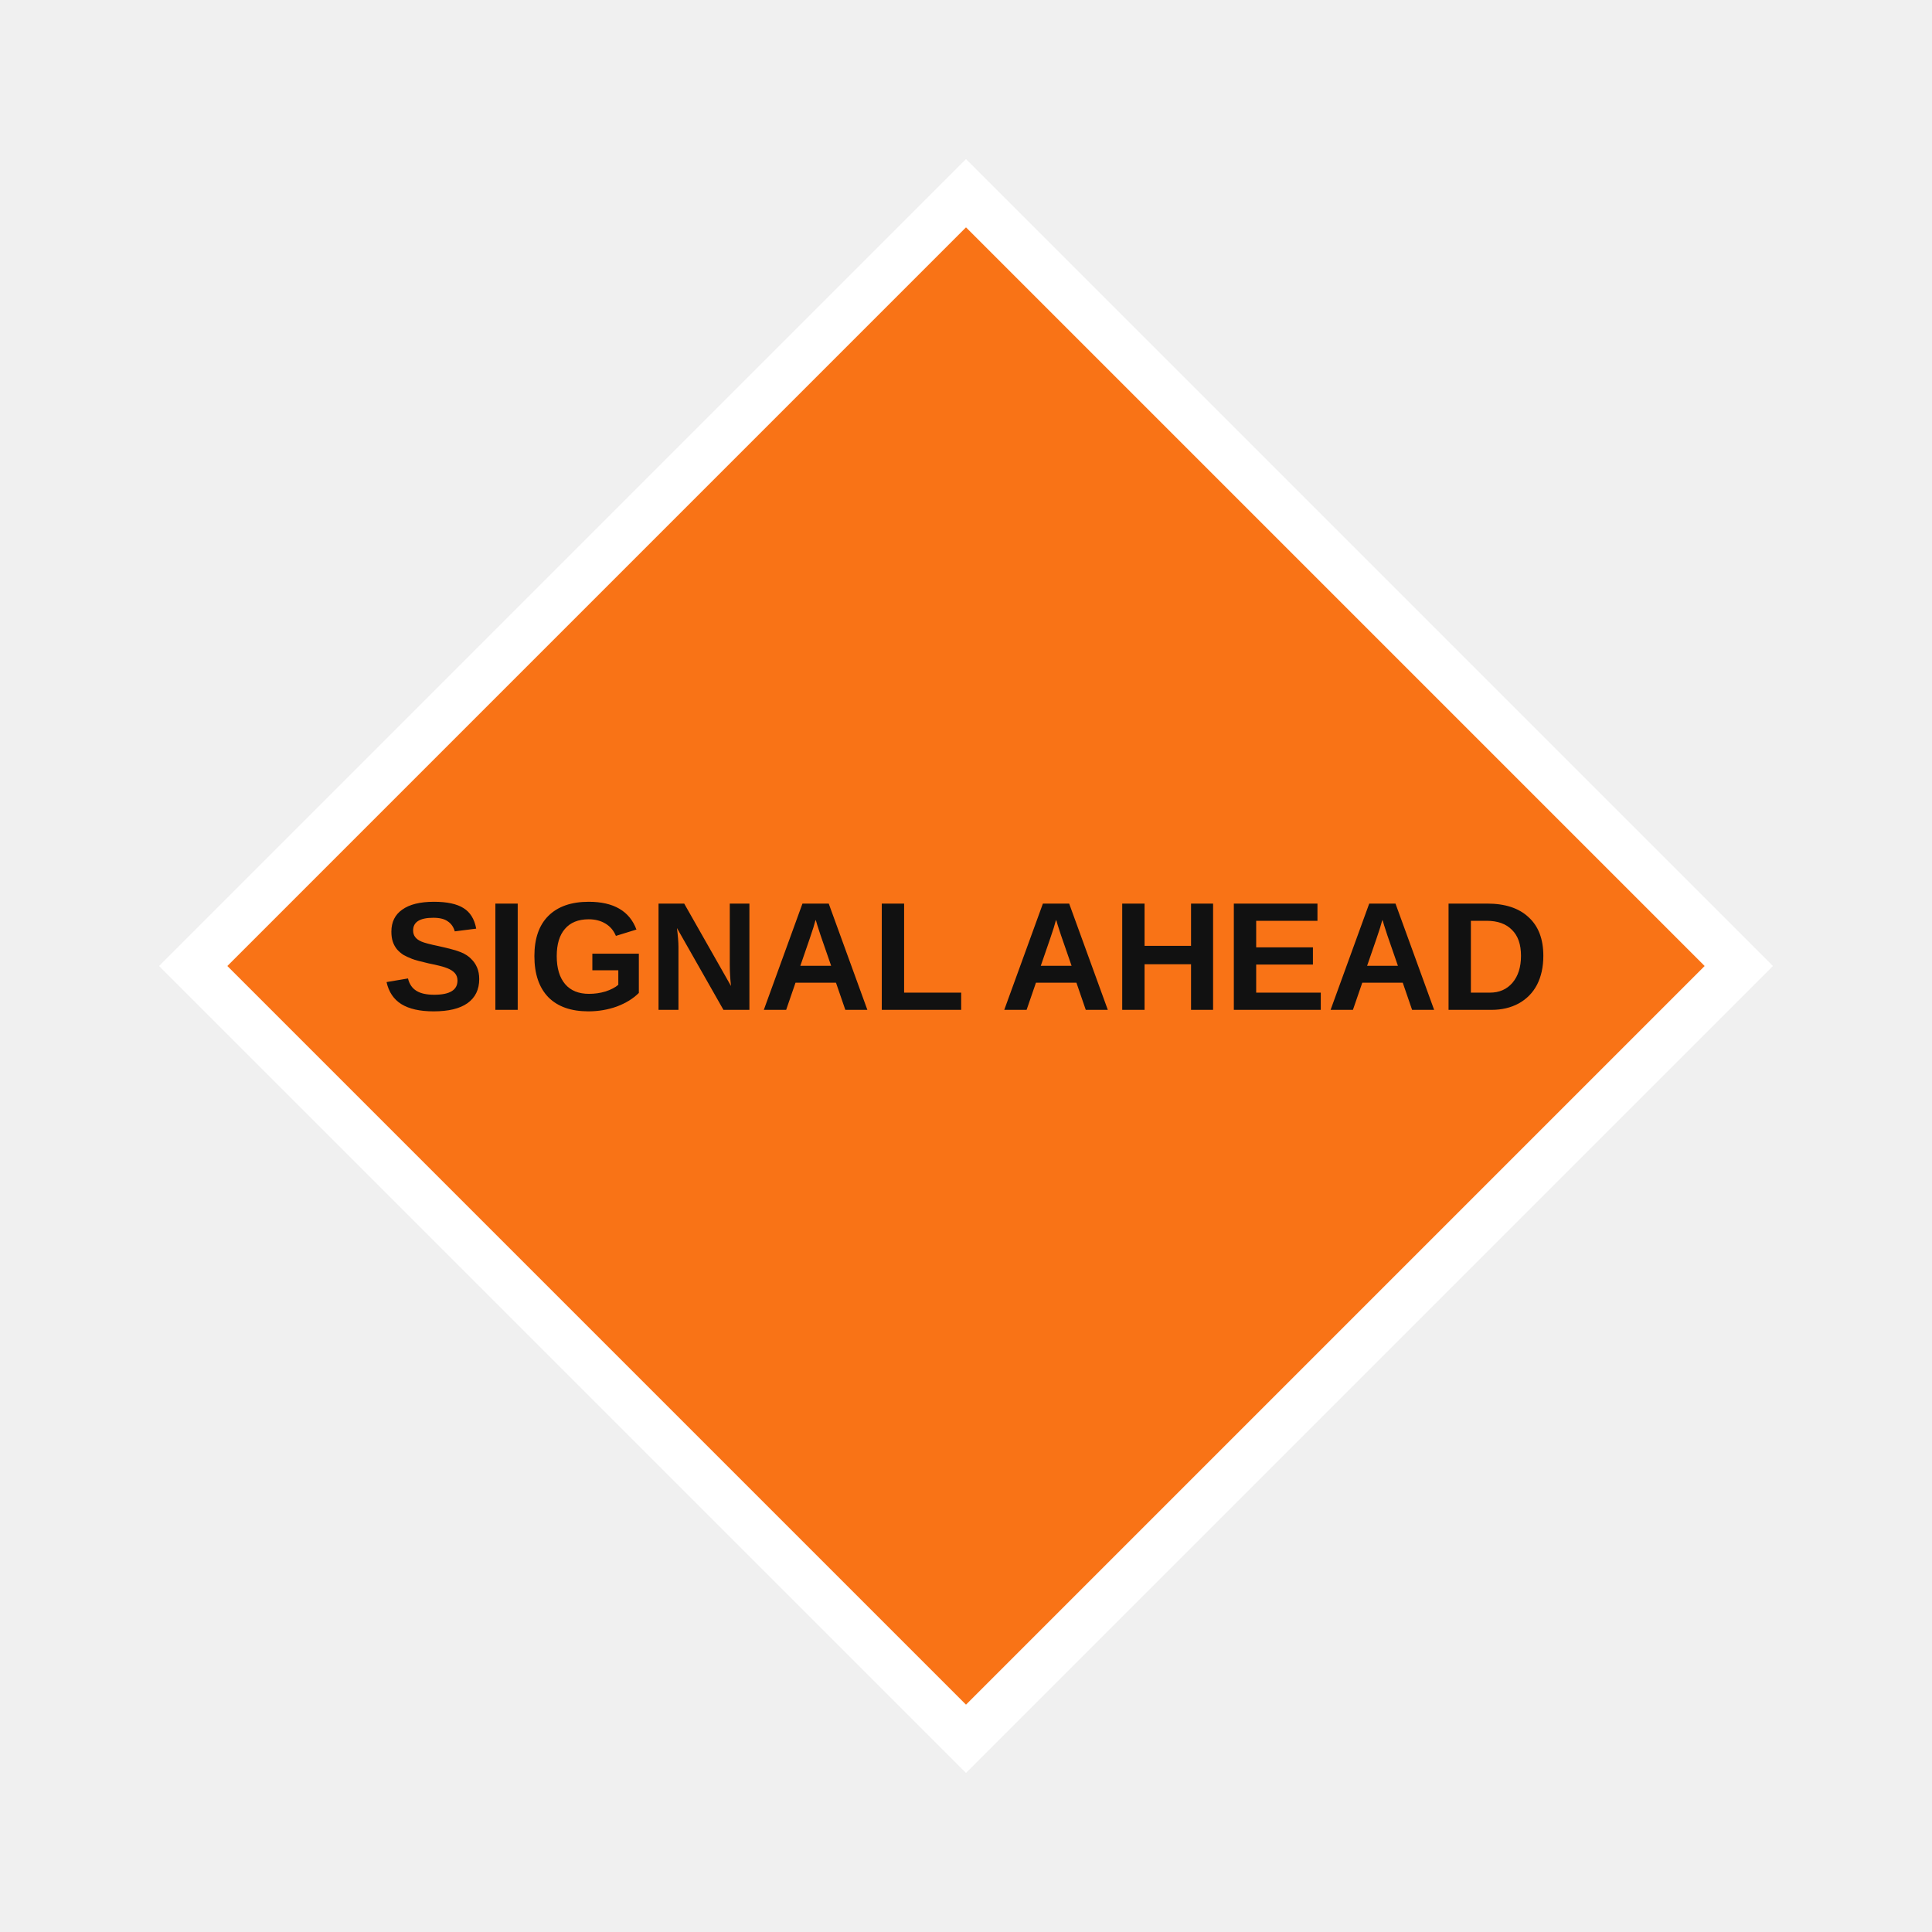
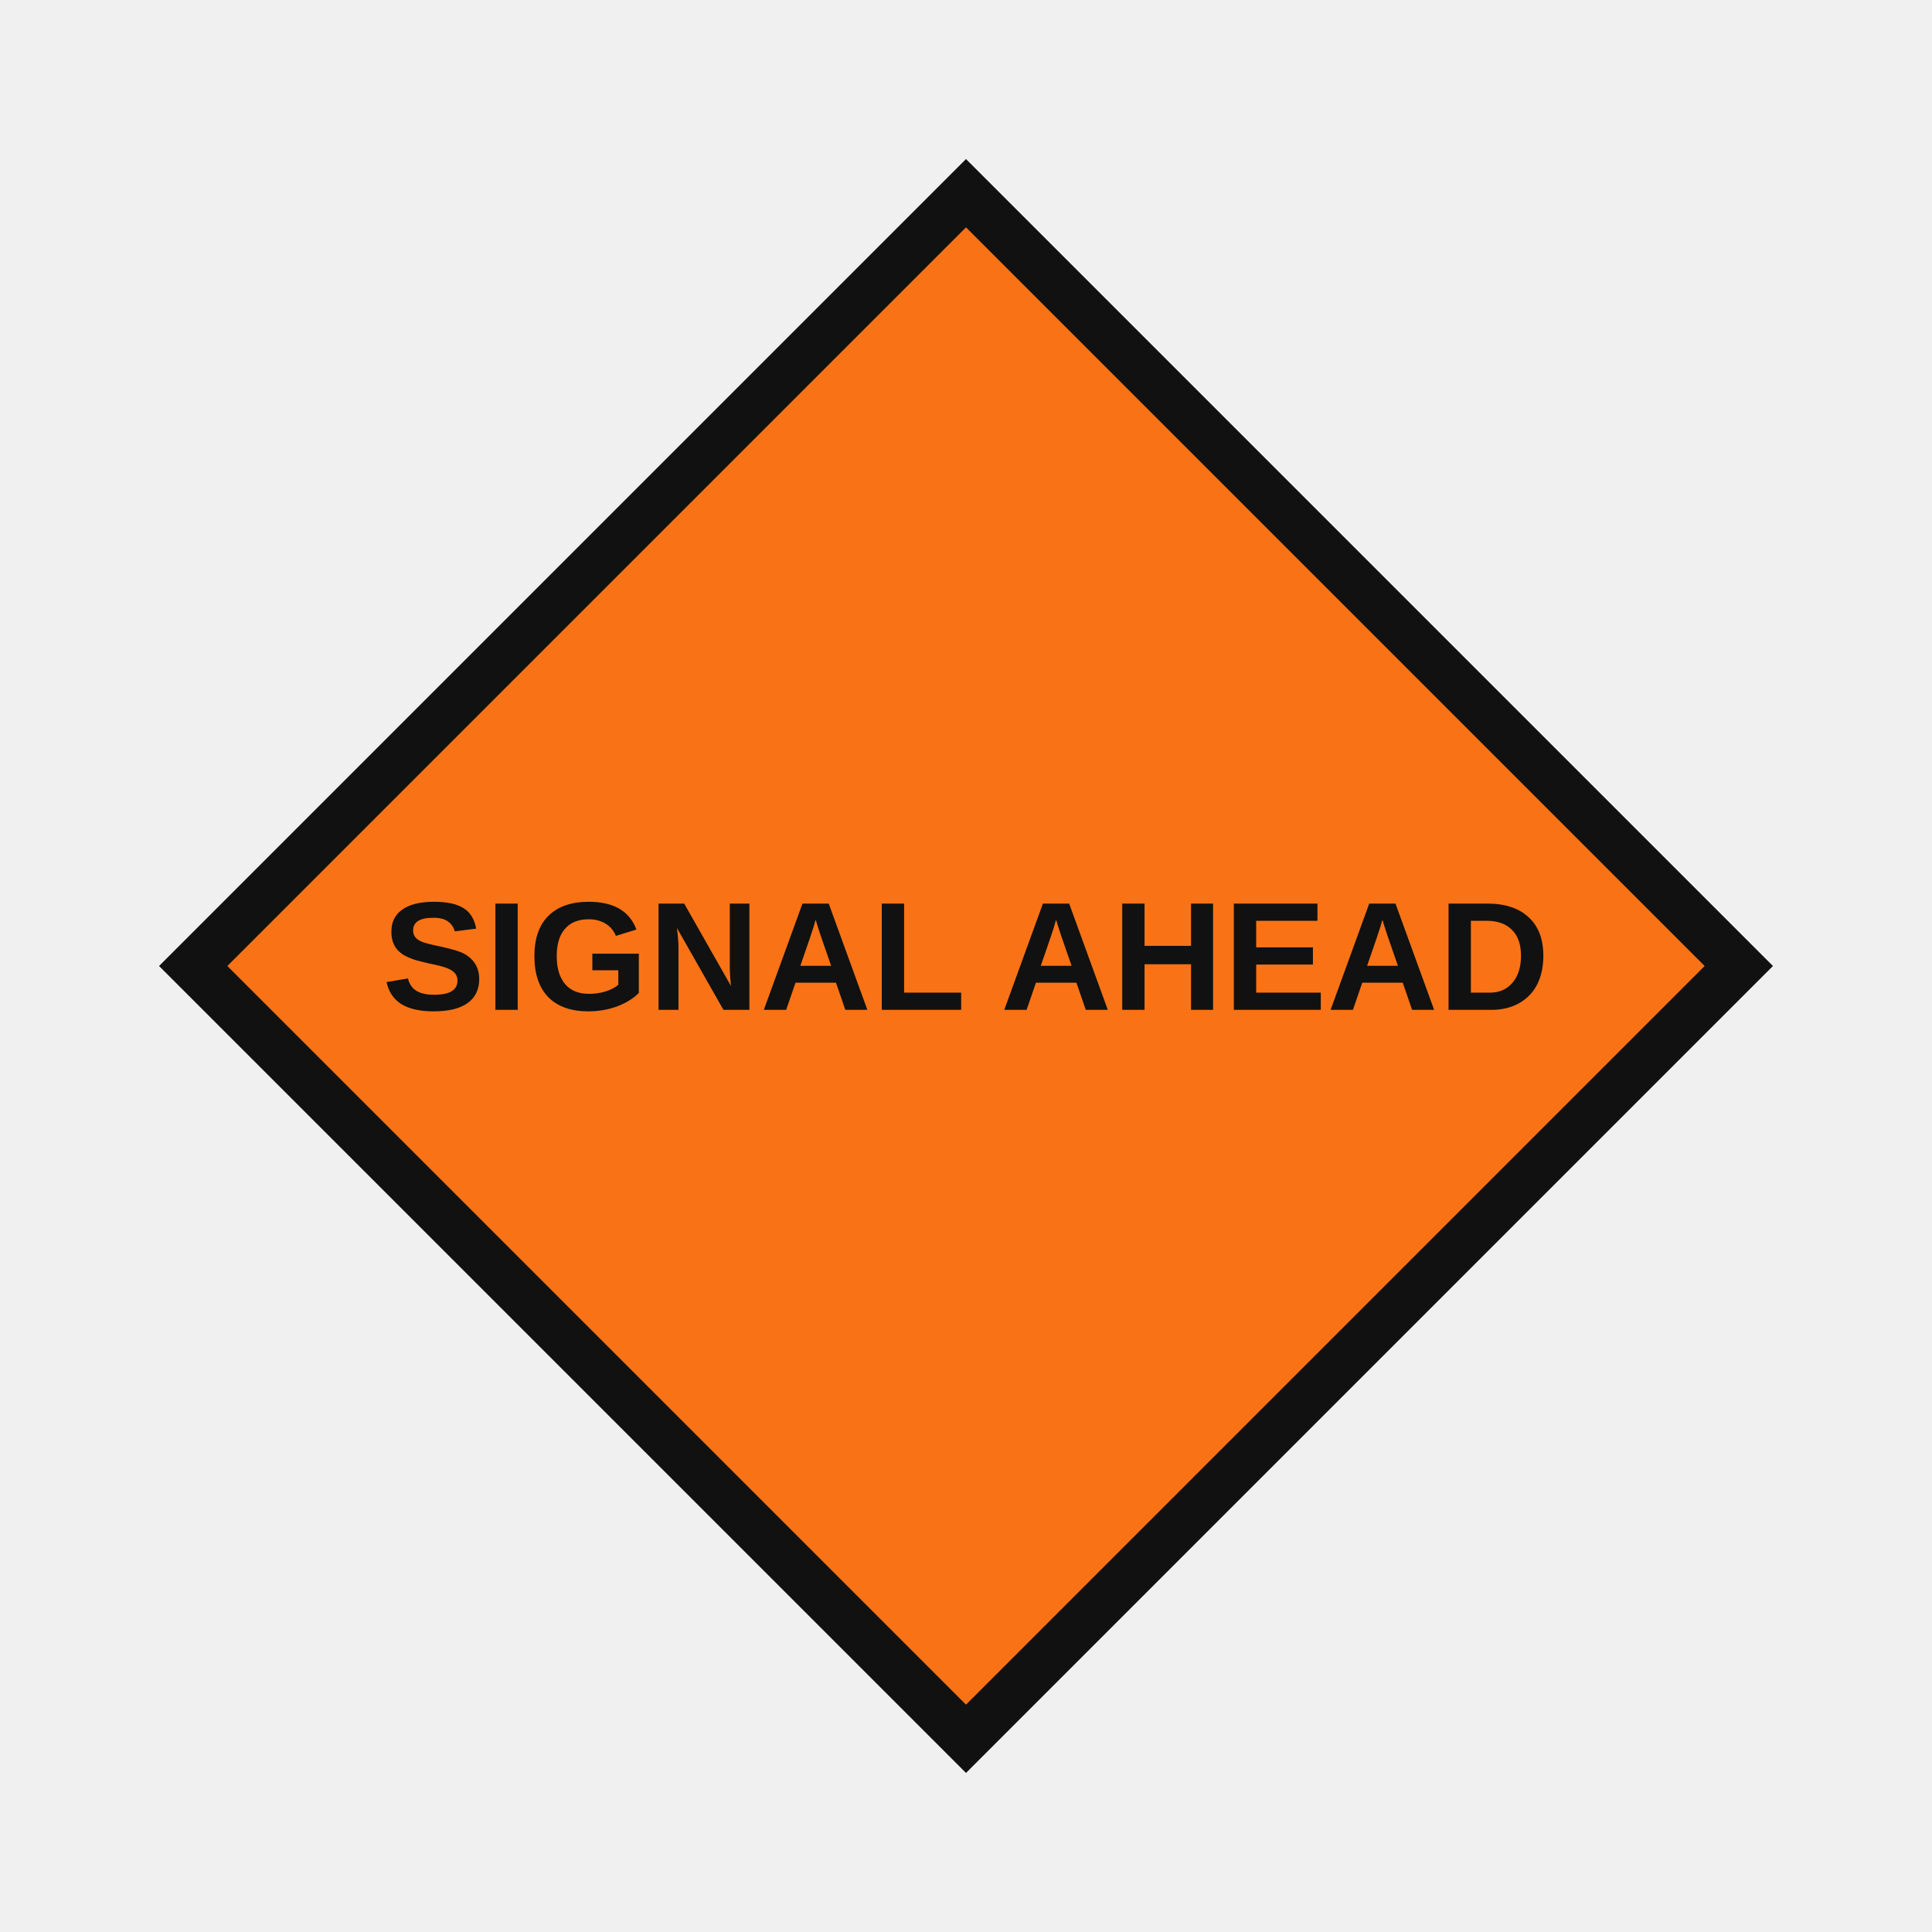
<svg xmlns="http://www.w3.org/2000/svg" viewBox="0 0 100 100" width="100" height="100" role="img" aria-label="SIGNAL AHEAD">
-   <polygon points="50.0,10.0 90.0,50.0 50.0,90.0 10.0,50.0" fill="#f97316" stroke="#fff" stroke-width="2.5" />
+   <polygon points="50.0,10.0 90.0,50.0 50.0,90.0 10.0,50.0" fill="#f97316" stroke="#111" stroke-width="2.5" />
  <text x="50.0" y="50.0" dominant-baseline="middle" text-anchor="middle" font-family="Arial, Helvetica, sans-serif" font-weight="bold" font-size="8" fill="#111">SIGNAL AHEAD</text>
</svg>
